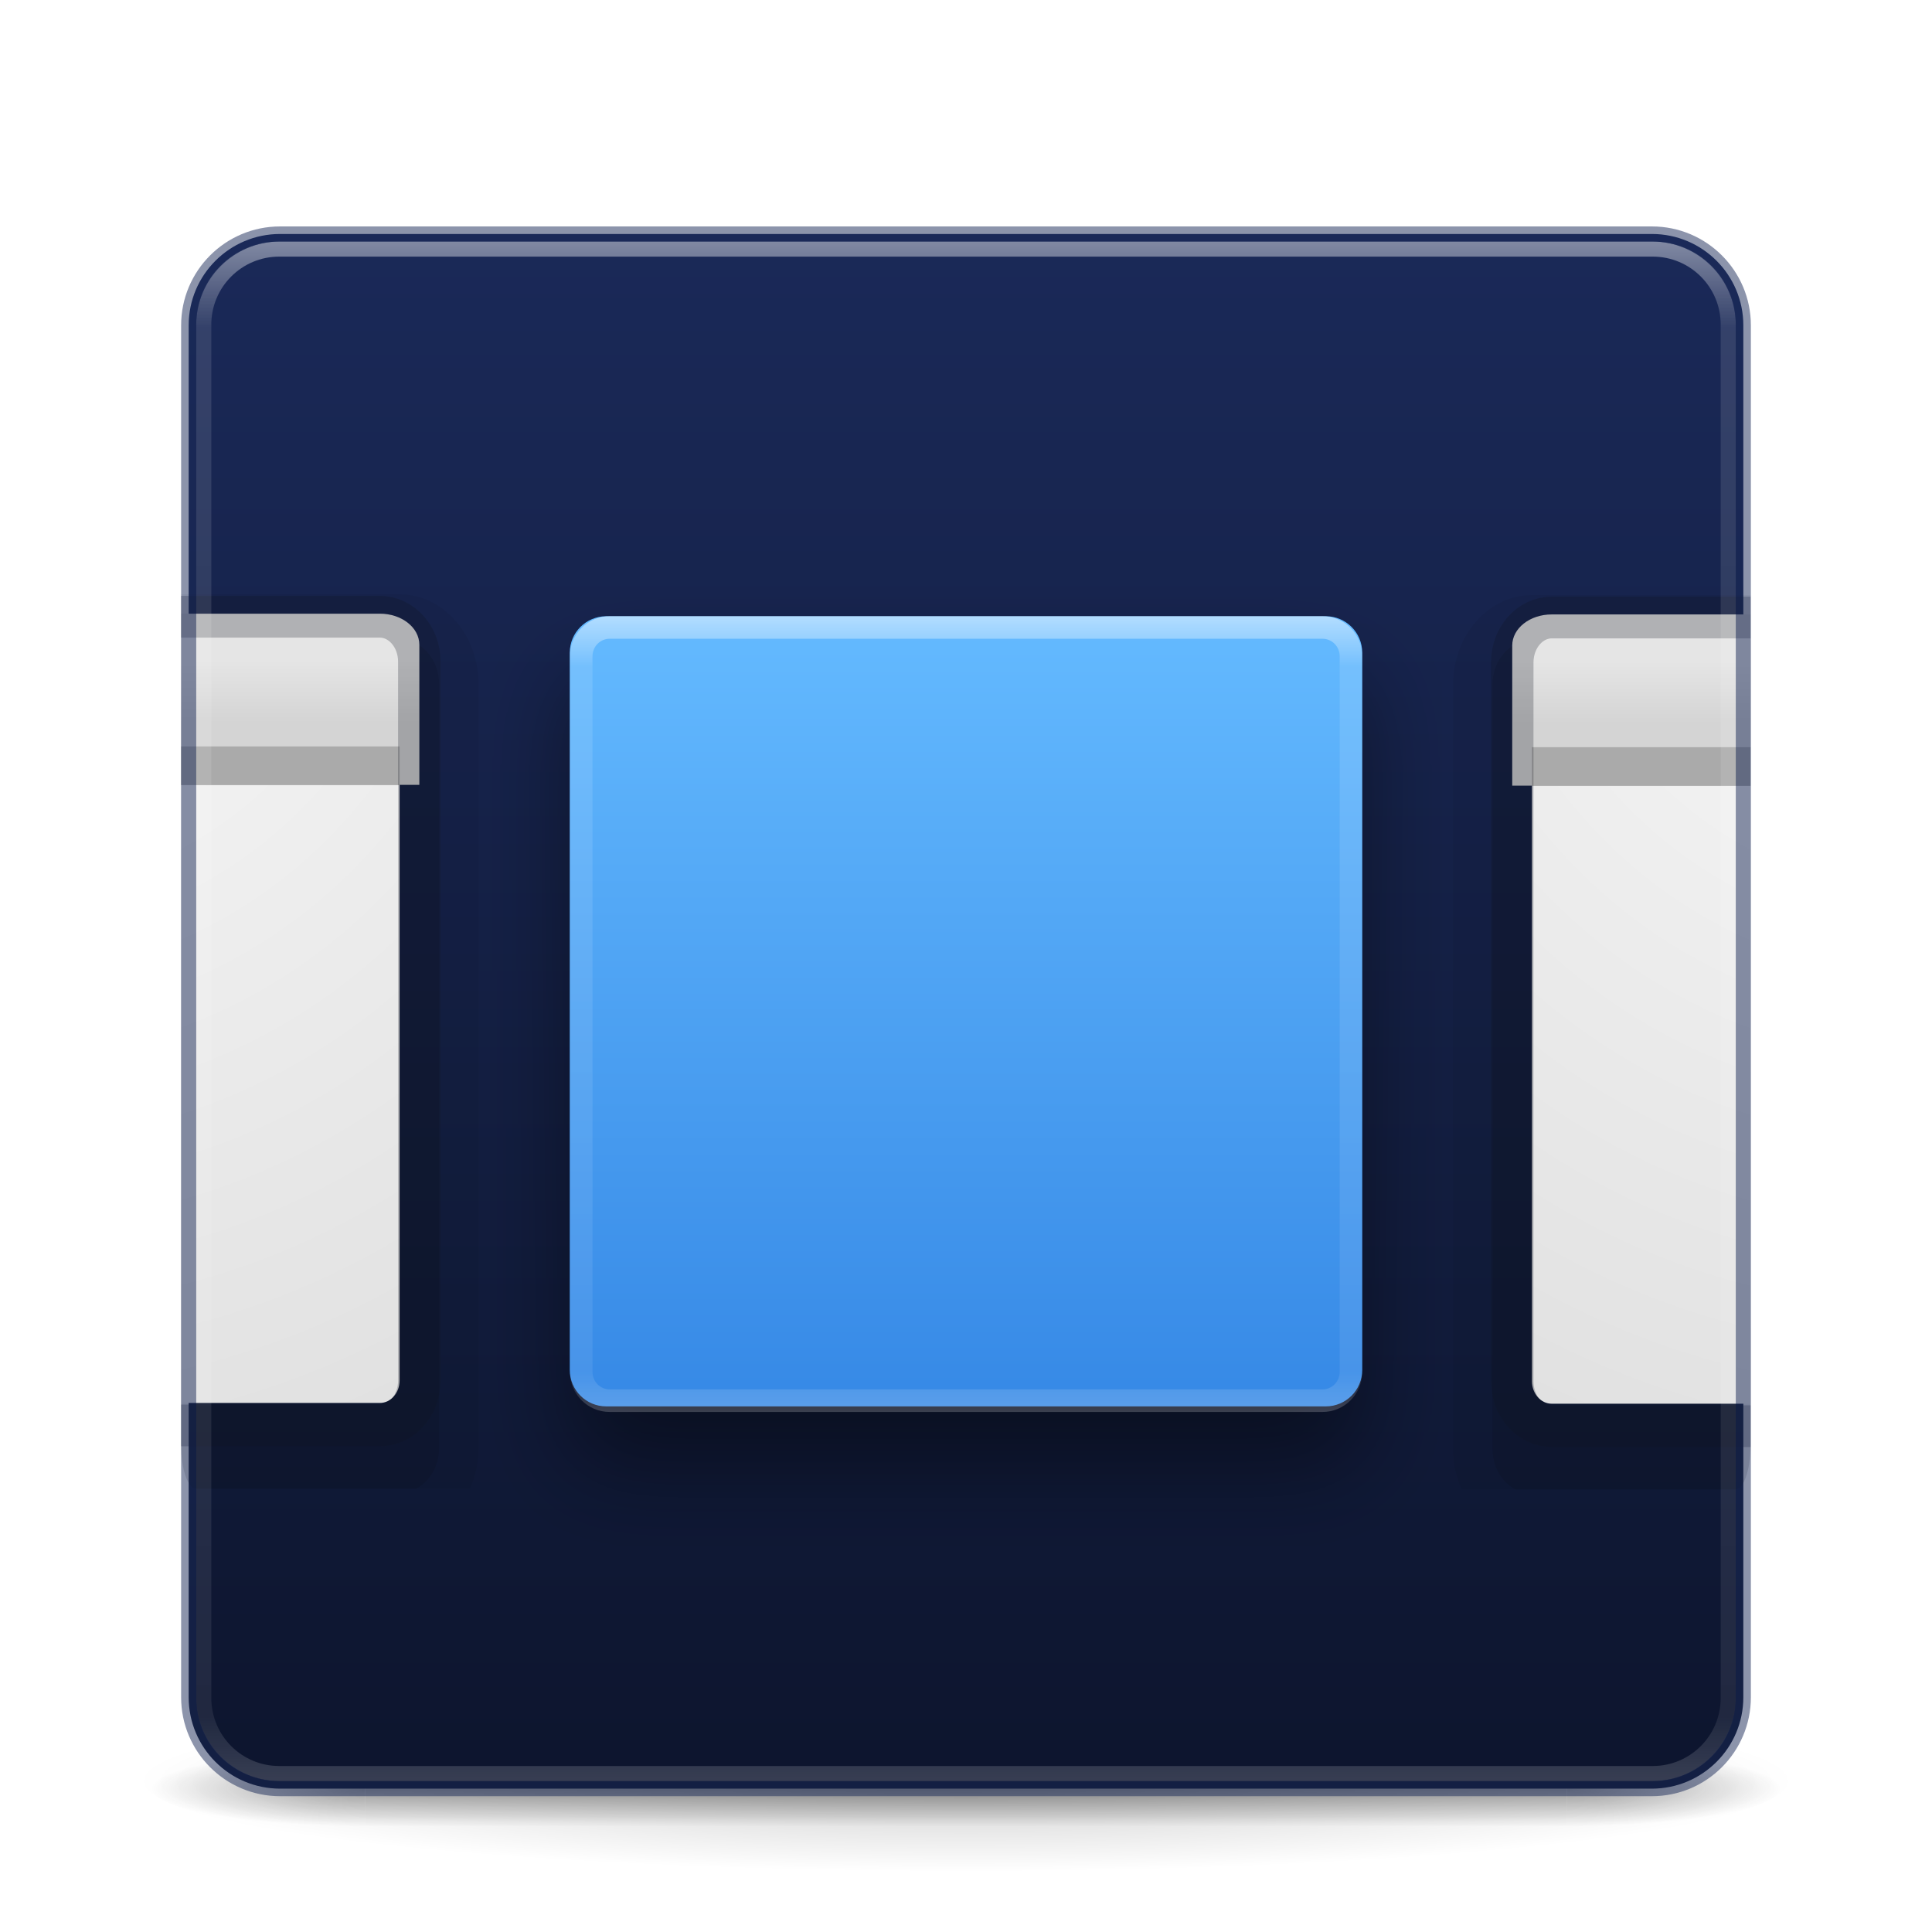
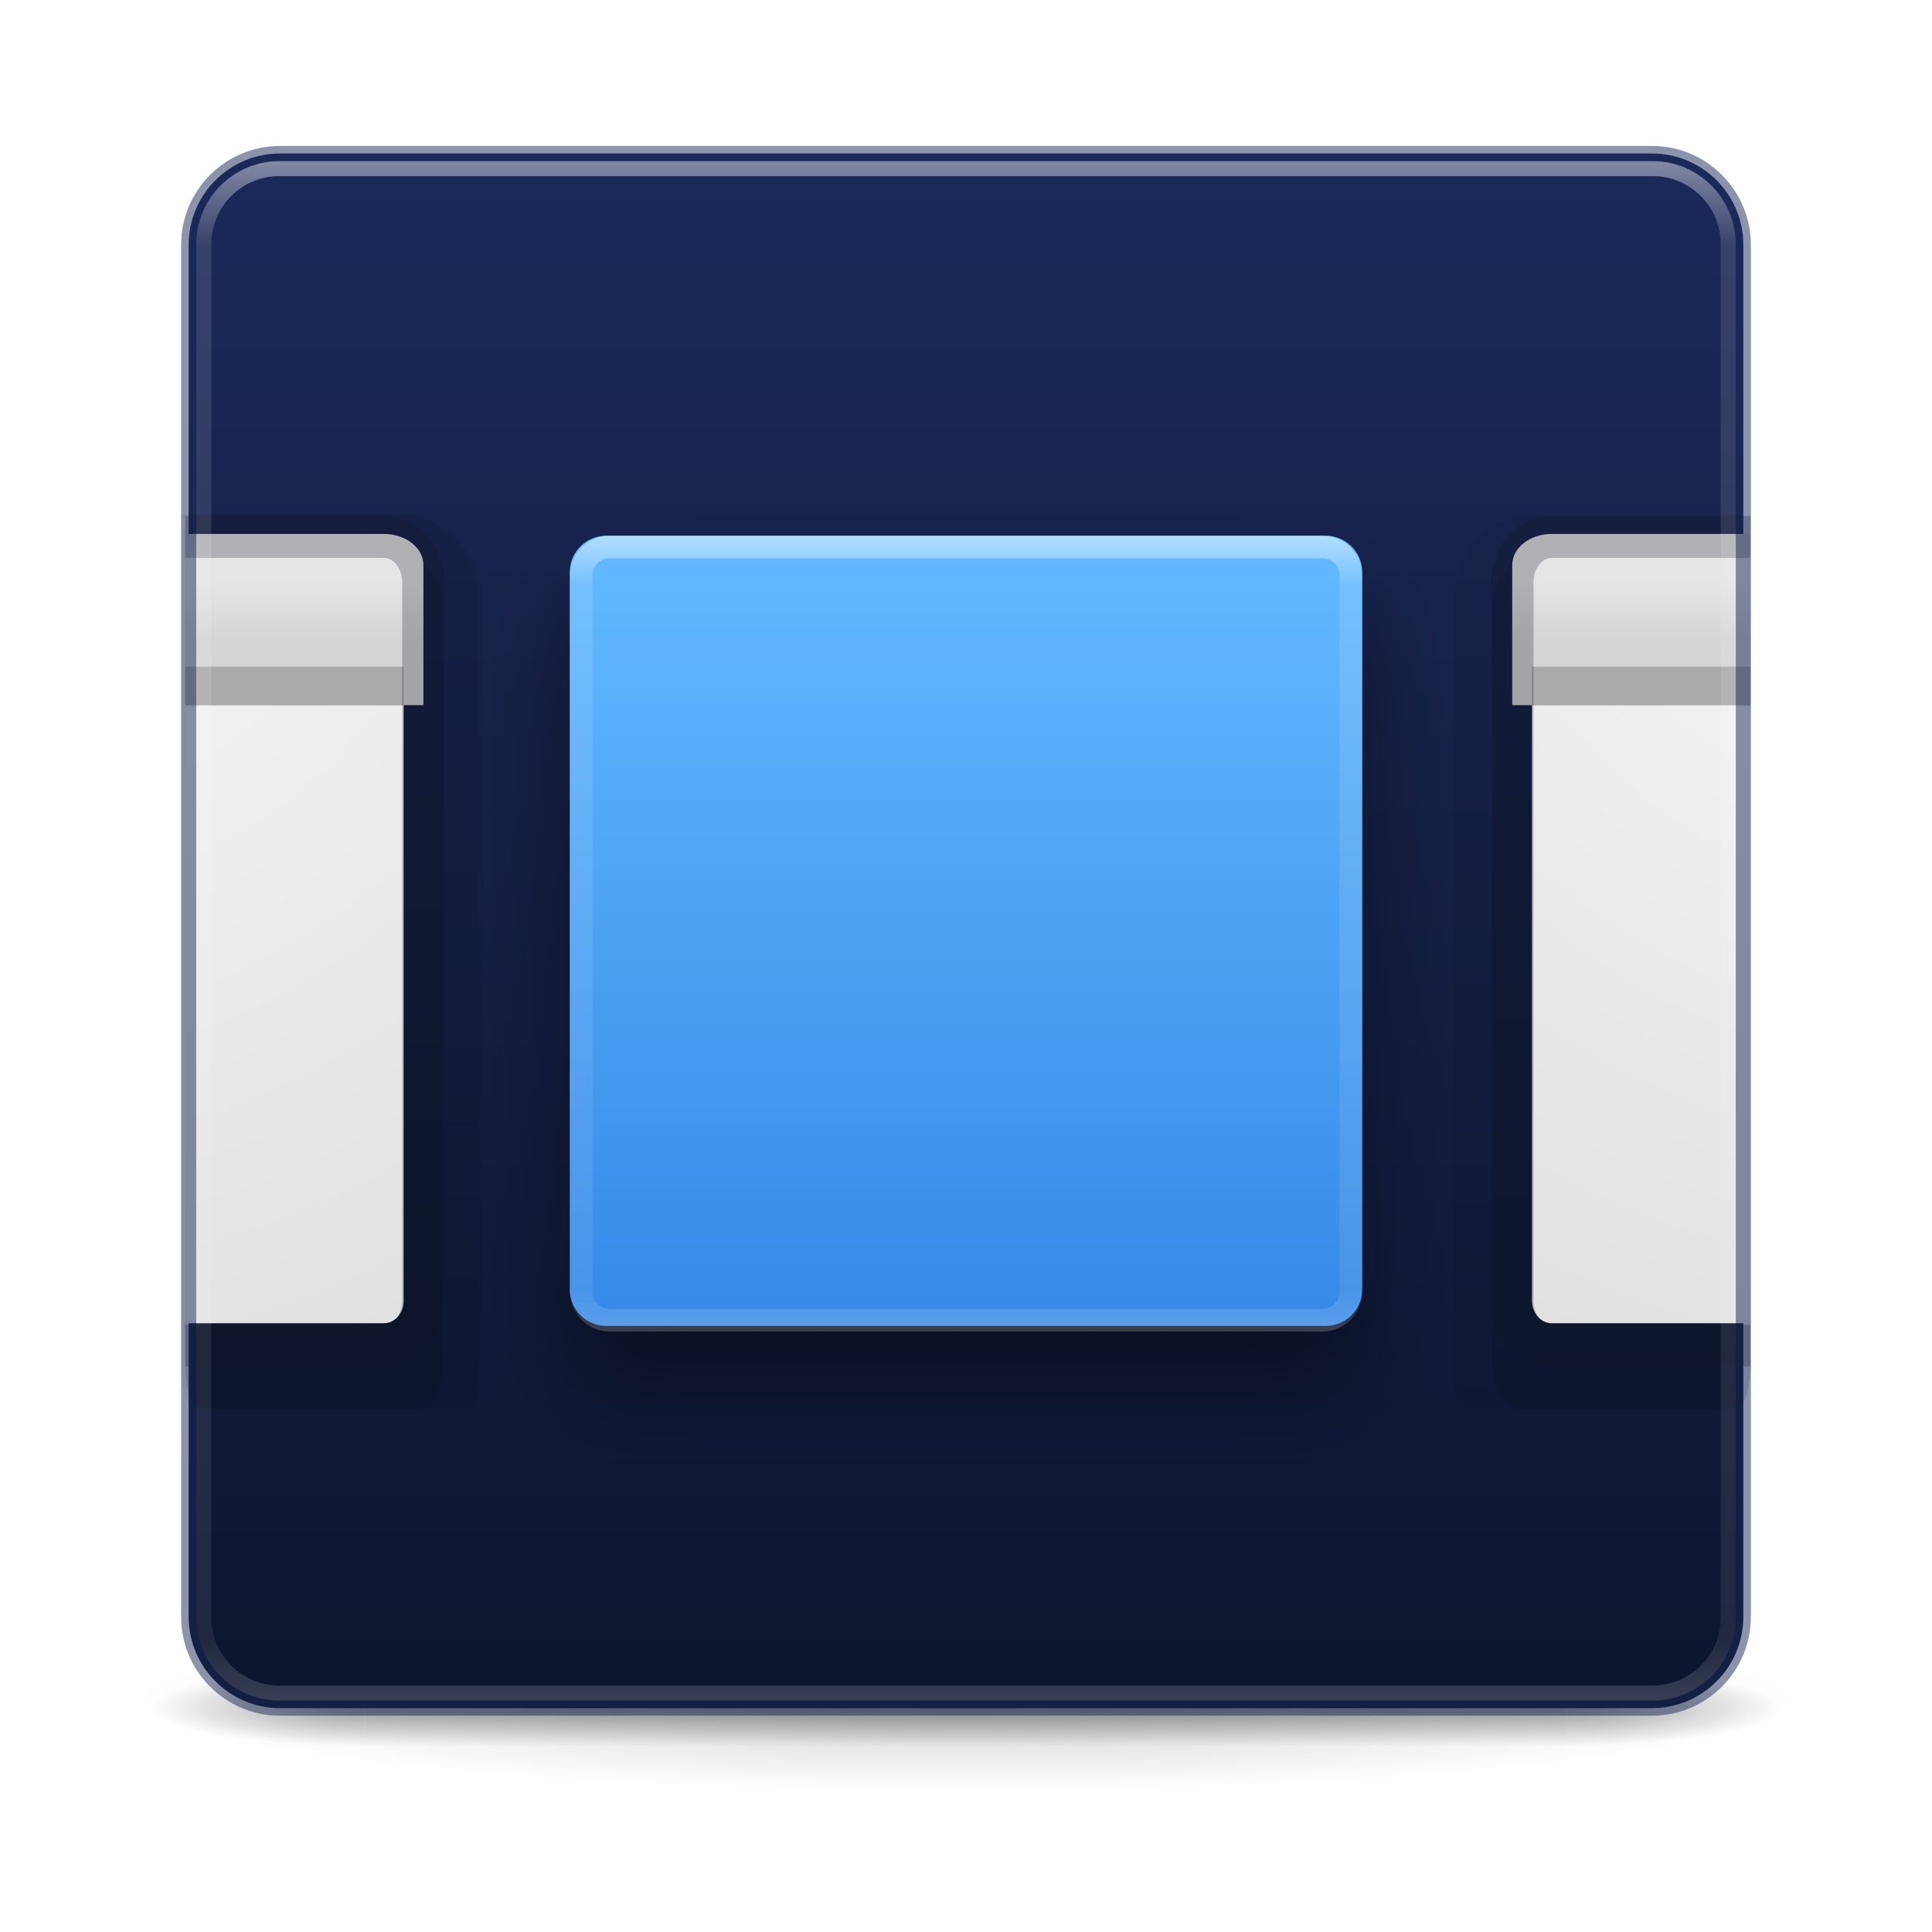
- <svg xmlns="http://www.w3.org/2000/svg" xmlns:xlink="http://www.w3.org/1999/xlink" version="1.1" width="128" height="128" id="svg3049">
+ <svg xmlns="http://www.w3.org/2000/svg" xmlns:xlink="http://www.w3.org/1999/xlink" version="1.1" width="48" height="48" id="svg3049" viewBox="0 0 128 128">
  <defs id="defs3051">
    <linearGradient id="linearGradient4575">
      <stop style="stop-color:#3689e6;stop-opacity:1" offset="0" id="stop4571" />
      <stop style="stop-color:#64baff;stop-opacity:1" offset="1" id="stop4573" />
    </linearGradient>
    <linearGradient id="linearGradient897">
      <stop id="stop893" style="stop-color:#1a2958;stop-opacity:1" offset="0" />
      <stop id="stop895" style="stop-color:#0d152e;stop-opacity:1" offset="1" />
    </linearGradient>
    <linearGradient id="linearGradient3924">
      <stop id="stop3926" style="stop-color:#ffffff;stop-opacity:1" offset="0" />
      <stop id="stop3928" style="stop-color:#ffffff;stop-opacity:0.235" offset="0.063" />
      <stop id="stop3930" style="stop-color:#ffffff;stop-opacity:0.157" offset="0.951" />
      <stop id="stop3932" style="stop-color:#ffffff;stop-opacity:0.392" offset="1" />
    </linearGradient>
    <linearGradient id="linearGradient3688-166-749-5">
      <stop id="stop2883-0" style="stop-color:#181818;stop-opacity:1" offset="0" />
      <stop id="stop2885-5" style="stop-color:#181818;stop-opacity:0" offset="1" />
    </linearGradient>
    <linearGradient id="linearGradient3688-464-309-8">
      <stop id="stop2889-9" style="stop-color:#181818;stop-opacity:1" offset="0" />
      <stop id="stop2891-4" style="stop-color:#181818;stop-opacity:0" offset="1" />
    </linearGradient>
    <linearGradient id="linearGradient3702-501-757-0">
      <stop id="stop2895-0" style="stop-color:#181818;stop-opacity:0" offset="0" />
      <stop id="stop2897-2" style="stop-color:#181818;stop-opacity:1" offset="0.5" />
      <stop id="stop2899-6" style="stop-color:#181818;stop-opacity:0" offset="1" />
    </linearGradient>
    <linearGradient id="linearGradient3811">
      <stop id="stop3813" style="stop-color:#000000;stop-opacity:1" offset="0" />
      <stop id="stop3815" style="stop-color:#000000;stop-opacity:0" offset="1" />
    </linearGradient>
    <radialGradient xlink:href="#linearGradient3688-166-749-5" id="radialGradient3946" gradientUnits="userSpaceOnUse" gradientTransform="matrix(2.003784,0,0,1.4,27.98813,-17.4)" cx="4.993" cy="43.5" fx="4.993" fy="43.5" r="2.5" />
    <radialGradient xlink:href="#linearGradient3688-464-309-8" id="radialGradient3948" gradientUnits="userSpaceOnUse" gradientTransform="matrix(2.003784,0,0,1.4,-20.01187,-104.4)" cx="4.993" cy="43.5" fx="4.993" fy="43.5" r="2.5" />
    <linearGradient xlink:href="#linearGradient3702-501-757-0" id="linearGradient3950" gradientUnits="userSpaceOnUse" x1="25.058" y1="47.028" x2="25.058" y2="39.999" />
-     <linearGradient xlink:href="#linearGradient3924" id="linearGradient3965" gradientUnits="userSpaceOnUse" gradientTransform="matrix(2.72973,0,0,2.72973,-1.513518,1.488319)" x1="24" y1="5" x2="24" y2="43" />
-     <radialGradient xlink:href="#linearGradient3811" id="radialGradient3976" gradientUnits="userSpaceOnUse" gradientTransform="matrix(1.556392,0,0,0.1697883,70.27035,102.1321)" cx="-4.029" cy="93.468" fx="-4.029" fy="93.468" r="35.338" />
-     <linearGradient xlink:href="#linearGradient897" id="linearGradient891" x1="66.997" y1="15.857" x2="66.997" y2="117.81" gradientUnits="userSpaceOnUse" />
+     <linearGradient xlink:href="#linearGradient3924" id="linearGradient3965" gradientUnits="userSpaceOnUse" gradientTransform="matrix(2.72973,0,0,2.72973,-1.513518,-3.84442)" x1="24" y1="5" x2="24" y2="43" />
+     <radialGradient xlink:href="#linearGradient3811" id="radialGradient3976" gradientUnits="userSpaceOnUse" gradientTransform="matrix(1.556392,0,0,0.1697883,70.27035,96.79936)" cx="-4.029" cy="93.468" fx="-4.029" fy="93.468" r="35.338" />
+     <linearGradient xlink:href="#linearGradient897" id="linearGradient891" x1="66.997" y1="15.857" x2="66.997" y2="117.81" gradientUnits="userSpaceOnUse" gradientTransform="translate(0,-5.33274)" />
    <linearGradient id="linearGradient5803">
      <stop id="stop5805" style="stop-color:#fff5ef;stop-opacity:1" offset="0" />
      <stop id="stop5807" style="stop-color:#fef8dd;stop-opacity:1" offset="1" />
    </linearGradient>
    <linearGradient x1="167.983" y1="8.508" x2="167.983" y2="54.78" id="linearGradient5228-5" xlink:href="#linearGradient5803" gradientUnits="userSpaceOnUse" gradientTransform="matrix(1.832495,0,0,1.843915,-232.1758,8.558593)" />
-     <linearGradient xlink:href="#linearGradient4575" id="linearGradient4577" x1="64.288" y1="98.311" x2="64.288" y2="33.401" gradientUnits="userSpaceOnUse" gradientTransform="matrix(0.8053098,0,0,0.8053098,12.46016,13.85137)" />
+     <linearGradient xlink:href="#linearGradient4575" id="linearGradient4577" x1="64.288" y1="98.311" x2="64.288" y2="33.401" gradientUnits="userSpaceOnUse" gradientTransform="matrix(0.8053098,0,0,0.8053098,12.46016,8.51863)" />
    <clipPath clipPathUnits="userSpaceOnUse" id="clipPath4682">
      <rect style="opacity:1;fill:#42a3f0;fill-opacity:0;stroke:none;stroke-width:0;stroke-linejoin:round;stroke-miterlimit:23.4;stroke-dasharray:none;stroke-opacity:1" id="rect4684" width="74.786" height="99.522" x="12.081" y="5.85" />
    </clipPath>
    <clipPath clipPathUnits="userSpaceOnUse" id="clipPath4716">
      <rect style="opacity:1;fill:#42a3f0;fill-opacity:0;stroke:none;stroke-width:0;stroke-linejoin:round;stroke-miterlimit:23.4;stroke-dasharray:none;stroke-opacity:1" id="rect4718" width="128.669" height="116.205" x="12.272" y="4.892" />
    </clipPath>
    <clipPath clipPathUnits="userSpaceOnUse" id="clipPath4750">
      <rect style="opacity:1;fill:#42a3f0;fill-opacity:0;stroke:none;stroke-width:0;stroke-linejoin:round;stroke-miterlimit:23.4;stroke-dasharray:none;stroke-opacity:1" id="rect4752" width="115.39" height="98.983" x="0" y="14.237" rx="2.416" ry="2.416" />
    </clipPath>
    <clipPath clipPathUnits="userSpaceOnUse" id="clipPath4716-6">
      <rect style="opacity:1;fill:#42a3f0;fill-opacity:0;stroke:none;stroke-width:0;stroke-linejoin:round;stroke-miterlimit:23.4;stroke-dasharray:none;stroke-opacity:1" id="rect4718-0" width="128.669" height="116.205" x="12.272" y="4.892" />
    </clipPath>
-     <linearGradient xlink:href="#linearGradient3924" id="linearGradient3965-3" gradientUnits="userSpaceOnUse" gradientTransform="matrix(1.378384,0,0,1.38452,30.92482,33.95649)" x1="24" y1="5" x2="24" y2="43" />
+     <linearGradient xlink:href="#linearGradient3924" id="linearGradient3965-3" gradientUnits="userSpaceOnUse" gradientTransform="matrix(1.378384,0,0,1.38452,30.92482,28.62375)" x1="24" y1="5" x2="24" y2="43" />
    <linearGradient xlink:href="#linearGradient3924" id="linearGradient3965-3-6" gradientUnits="userSpaceOnUse" gradientTransform="matrix(1.400192,0,0,1.393186,89.79345,33.38166)" x1="24" y1="5" x2="24" y2="43" />
    <linearGradient xlink:href="#linearGradient3924" id="linearGradient3965-3-6-0" gradientUnits="userSpaceOnUse" gradientTransform="matrix(1.400192,0,0,1.393186,-28.96264,33.38166)" x1="24" y1="5" x2="24" y2="43" />
-     <filter style="color-interpolation-filters:sRGB;" id="filter1380">
+     <filter style="color-interpolation-filters:sRGB" id="filter1380">
      <feGaussianBlur stdDeviation="3 3" result="blur" id="feGaussianBlur1378" />
    </filter>
    <linearGradient y2="41.229" x2="24" y1="8.767" x1="24" gradientTransform="matrix(1.20186,0,0,1.20186,-27.99929,34.11845)" gradientUnits="userSpaceOnUse" id="linearGradient1074-3" xlink:href="#linearGradient4095" />
    <linearGradient id="linearGradient4095">
      <stop offset="0" style="stop-color:#ffffff;stop-opacity:1" id="stop4097" />
      <stop offset="0" style="stop-color:#ffffff;stop-opacity:0.235" id="stop4100" />
      <stop offset="1" style="stop-color:#ffffff;stop-opacity:0.157" id="stop4102" />
      <stop offset="1" style="stop-color:#ffffff;stop-opacity:0.392" id="stop4104" />
    </linearGradient>
    <linearGradient y2="17" x2="18" y1="15" x1="18" gradientTransform="matrix(2.615812,0,0,2.100677,-41.01112,12.37278)" gradientUnits="userSpaceOnUse" id="linearGradient1072-5" xlink:href="#linearGradient4197" />
    <linearGradient gradientTransform="matrix(0.40394,0,0,0.42567,4.5497,-4.793)" gradientUnits="userSpaceOnUse" id="linearGradient4197" y2="57.61" x2="83.24" y1="42.457" x1="83.24">
      <stop offset="0" style="stop-color:#e5e5e5;stop-opacity:1" id="stop4199" />
      <stop offset="1" style="stop-color:#d4d4d4;stop-opacity:1" id="stop4201" />
    </linearGradient>
    <radialGradient xlink:href="#linearGradient4632-92-3-0-8-1-6" id="radialGradient3091-8-9" gradientUnits="userSpaceOnUse" gradientTransform="matrix(0,3.486801,-3.15057,-6.4240187e-8,19.61635,3.529915)" cx="7.686" cy="5.959" fx="7.686" fy="5.959" r="20" />
    <linearGradient id="linearGradient4632-92-3-0-8-1-6">
      <stop id="stop4634-68-8-0-2-9-1" style="stop-color:#fafafa;stop-opacity:1" offset="0" />
      <stop id="stop4636-8-21-7-1-4-9" style="stop-color:#e1e1e1;stop-opacity:1" offset="1" />
    </linearGradient>
    <clipPath clipPathUnits="userSpaceOnUse" id="clipPath1633">
      <rect style="opacity:0.409;fill:#010000;fill-opacity:1;stroke-width:0.712;stroke-miterlimit:4;stroke-dasharray:none" id="rect1635" width="49.56" height="74.62" x="12.521" y="25.168" rx="1" ry="2.971" />
    </clipPath>
    <clipPath clipPathUnits="userSpaceOnUse" id="clipPath1633-2">
      <rect style="opacity:0.409;fill:#010000;fill-opacity:1;stroke-width:0.712;stroke-miterlimit:4;stroke-dasharray:none" id="rect1635-3" width="49.56" height="74.62" x="12.521" y="25.168" rx="1" ry="2.971" />
    </clipPath>
    <radialGradient xlink:href="#linearGradient4632-92-3-0-8-1-6" id="radialGradient3091-8-9-7" gradientUnits="userSpaceOnUse" gradientTransform="matrix(0,3.486801,-3.15057,-6.4240187e-8,19.61635,3.529915)" cx="7.686" cy="5.959" fx="7.686" fy="5.959" r="20" />
    <clipPath clipPathUnits="userSpaceOnUse" id="clipPath1633-7">
      <rect style="opacity:0.409;fill:#010000;fill-opacity:1;stroke-width:0.712;stroke-miterlimit:4;stroke-dasharray:none" id="rect1635-8" width="49.56" height="74.62" x="12.521" y="25.168" rx="1" ry="2.971" />
    </clipPath>
    <radialGradient xlink:href="#linearGradient4632-92-3-0-8-1-6" id="radialGradient3091-8-9-4" gradientUnits="userSpaceOnUse" gradientTransform="matrix(0,3.486801,-3.15057,-6.4240187e-8,19.61635,3.529915)" cx="7.686" cy="5.959" fx="7.686" fy="5.959" r="20" />
    <linearGradient xlink:href="#linearGradient4197" id="linearGradient1847" gradientUnits="userSpaceOnUse" gradientTransform="matrix(2.615812,0,0,2.100677,-41.01112,12.37278)" x1="18" y1="15" x2="18" y2="17" />
    <linearGradient xlink:href="#linearGradient4095" id="linearGradient1849" gradientUnits="userSpaceOnUse" gradientTransform="matrix(1.20186,0,0,1.20186,-27.99929,34.11845)" x1="24" y1="8.767" x2="24" y2="41.229" />
    <linearGradient y2="42.069" x2="40.29" y1="5.824" x1="40.29" gradientTransform="matrix(1.540541,0,0,1.324324,31.52702,36.71622)" gradientUnits="userSpaceOnUse" id="linearGradient3133" xlink:href="#linearGradient3462" />
    <linearGradient id="linearGradient3462">
      <stop offset="0" style="stop-color:#ffffff;stop-opacity:1" id="stop3464" />
      <stop offset="0.021" style="stop-color:#ffffff;stop-opacity:0.235" id="stop3466" />
      <stop offset="0.979" style="stop-color:#ffffff;stop-opacity:0.157" id="stop3468" />
      <stop offset="1" style="stop-color:#ffffff;stop-opacity:0.392" id="stop3470" />
    </linearGradient>
+     <clipPath clipPathUnits="userSpaceOnUse" id="clipPath1633-7-3">
+       <rect style="opacity:0.409;fill:#010000;fill-opacity:1;stroke-width:0.712;stroke-miterlimit:4;stroke-dasharray:none" id="rect1635-8-6" width="49.56" height="74.62" x="12.521" y="25.168" rx="1" ry="2.971" />
+     </clipPath>
+     <radialGradient xlink:href="#linearGradient4632-92-3-0-8-1-6" id="radialGradient3091-8-9-4-7" gradientUnits="userSpaceOnUse" gradientTransform="matrix(0,3.486801,-3.15057,-6.4240187e-8,19.61635,3.529915)" cx="7.686" cy="5.959" fx="7.686" fy="5.959" r="20" />
  </defs>
-   <path style="opacity:0.2;color:#000000;fill:url(#radialGradient3976);fill-opacity:1;fill-rule:nonzero;stroke:none;stroke-width:1;marker:none;visibility:visible;display:inline;overflow:visible;enable-background:accumulate" id="path3041" d="m 119,118.002 a 55,6 0 0 1 -110,0 55,6 0 1 1 110,0 z" />
-   <g style="display:inline" id="g2036" transform="matrix(2.699999,0,0,0.5555561,-0.8000075,94.89069)">
+   <path style="color:#000000;display:inline;overflow:visible;visibility:visible;opacity:0.2;fill:url(#radialGradient3976);fill-opacity:1;fill-rule:nonzero;stroke:none;stroke-width:1;marker:none;enable-background:accumulate" id="path3041" d="m 119,112.669 a 55,6 0 0 1 -110,0 55,6 0 1 1 110,0 z" />
+   <g style="display:inline" id="g2036" transform="matrix(2.699999,0,0,0.5555561,-0.8000075,89.55795)">
    <g style="opacity:0.4" id="g3712" transform="matrix(1.052632,0,0,1.285713,-1.263158,-13.42854)">
      <rect style="fill:url(#radialGradient3946);fill-opacity:1;stroke:none" id="rect2801" y="40" x="38" height="7" width="5" />
-       <rect style="fill:url(#radialGradient3948);fill-opacity:1;stroke:none" id="rect3696" transform="scale(-1,-1)" y="-47" x="-10" height="7" width="5" />
+       <rect style="fill:url(#radialGradient3948);fill-opacity:1;stroke:none" id="rect3696" transform="scale(-1)" y="-47" x="-10" height="7" width="5" />
      <rect style="fill:url(#linearGradient3950);fill-opacity:1;stroke:none" id="rect3700" y="40" x="10" height="7" width="28" />
    </g>
  </g>
-   <rect style="color:#000000;fill:url(#linearGradient891);fill-opacity:1;fill-rule:nonzero;stroke:none;stroke-width:1;marker:none;visibility:visible;display:inline;overflow:visible;enable-background:accumulate" id="rect5505-21-3" y="15.502" x="12.5" ry="6.055" rx="6.055" height="103" width="103" />
-   <g id="g1575" clip-path="url(#clipPath1633)" transform="matrix(1,0,0,0.9816769,-0.5254237,0.672395)">
+   <rect style="color:#000000;display:inline;overflow:visible;visibility:visible;fill:url(#linearGradient891);fill-opacity:1;fill-rule:nonzero;stroke:none;stroke-width:1;marker:none;enable-background:accumulate" id="rect5505-21-3" y="10.169" x="12.5" ry="6.055" rx="6.055" height="103" width="103" />
+   <g id="g1575" clip-path="url(#clipPath1633)" transform="matrix(1,0,0,0.9816769,-0.5254237,-4.66034)">
    <rect style="color:#000000;clip-rule:nonzero;display:inline;overflow:visible;visibility:visible;opacity:0.05;isolation:auto;mix-blend-mode:normal;color-interpolation:sRGB;color-interpolation-filters:linearRGB;solid-color:#000000;solid-opacity:1;vector-effect:none;fill:#000000;fill-opacity:1;fill-rule:nonzero;stroke:none;stroke-width:2.816;stroke-linecap:butt;stroke-linejoin:miter;stroke-miterlimit:4;stroke-dasharray:none;stroke-dashoffset:0;stroke-opacity:1;marker:none;color-rendering:auto;image-rendering:auto;shape-rendering:auto;text-rendering:auto;enable-background:accumulate" id="rect5505-21-8-9-6-0-7" y="39.424" x="-30.547" ry="6.064" rx="5.232" height="63.672" width="62.779" />
-     <rect style="color:#000000;clip-rule:nonzero;display:inline;overflow:visible;visibility:visible;opacity:0.1;isolation:auto;mix-blend-mode:normal;color-interpolation:sRGB;color-interpolation-filters:linearRGB;solid-color:#000000;solid-opacity:1;vector-effect:none;fill:#000000;fill-opacity:1;fill-rule:nonzero;stroke:none;stroke-width:2.816;stroke-linecap:butt;stroke-linejoin:miter;stroke-miterlimit:4;stroke-dasharray:none;stroke-dashoffset:0;stroke-opacity:1;marker:none;color-rendering:auto;image-rendering:auto;shape-rendering:auto;text-rendering:auto;enable-background:accumulate" id="rect5505-21-8-9-6-09" y="42.456" x="-27.932" ry="3.032" rx="2.616" height="57.608" width="57.548" />
-     <rect style="color:#000000;clip-rule:nonzero;display:inline;overflow:visible;visibility:visible;opacity:1;isolation:auto;mix-blend-mode:normal;color-interpolation:sRGB;color-interpolation-filters:linearRGB;solid-color:#000000;solid-opacity:1;fill:url(#radialGradient3091-8-9);fill-opacity:1;fill-rule:nonzero;stroke:none;stroke-width:2.816;stroke-linecap:round;stroke-linejoin:round;stroke-miterlimit:4;stroke-dasharray:none;stroke-dashoffset:0;stroke-opacity:0.239;marker:none;color-rendering:auto;image-rendering:auto;shape-rendering:auto;text-rendering:auto;enable-background:accumulate" id="rect5505-21-8-9-3" y="42.456" x="-25.316" ry="1.516" rx="1.308" height="51.544" width="52.316" />
-     <path style="color:#000000;clip-rule:nonzero;display:inline;overflow:visible;visibility:visible;opacity:1;isolation:auto;mix-blend-mode:normal;color-interpolation:sRGB;color-interpolation-filters:linearRGB;solid-color:#000000;solid-opacity:1;fill:url(#linearGradient1072-5);fill-opacity:1;fill-rule:nonzero;stroke:none;stroke-width:2.344;stroke-linecap:round;stroke-linejoin:round;stroke-miterlimit:4;stroke-dasharray:none;stroke-dashoffset:0;stroke-opacity:0.291;marker:none;color-rendering:auto;image-rendering:auto;shape-rendering:auto;text-rendering:auto;enable-background:accumulate" d="m -24.008,40.732 c -1.449,0 -2.616,0.937 -2.616,2.101 v 9.453 h 54.932 v -9.453 c 0,-1.164 -1.167,-2.101 -2.616,-2.101 z" id="rect4174-4-6" />
-     <rect style="color:#000000;display:inline;overflow:visible;visibility:visible;opacity:0.25;fill:none;stroke:#0e141f;stroke-width:2.816;stroke-linecap:round;stroke-linejoin:round;stroke-miterlimit:4;stroke-dasharray:none;stroke-dashoffset:0;stroke-opacity:1;marker:none;enable-background:accumulate" id="rect5505-21-8-1-6-7-0" y="40.94" x="-26.624" ry="3.032" rx="2.616" height="54.576" width="54.932" />
-     <path id="path4179-4-2" d="M -25.316,51 H 27" style="opacity:0.2;fill:none;fill-rule:evenodd;stroke:#000000;stroke-width:2.616px;stroke-linecap:butt;stroke-linejoin:miter;stroke-opacity:1" />
  </g>
-   <rect style="fill:#000000;fill-opacity:1;stroke:none;stroke-width:0;stroke-linejoin:round;stroke-miterlimit:23.4;stroke-dasharray:none;stroke-opacity:1;filter:url(#filter1380);opacity:0.409" id="rect4569-0" width="52.504" height="52.35" x="37.748" y="44.827" rx="2.416" ry="2.416" />
-   <g id="g1575-2" clip-path="url(#clipPath1633-7)" transform="matrix(-1,0,0,0.9816769,128.4976,0.7223714)">
+   <g id="g1575-2-2" clip-path="url(#clipPath1633-7-3)" transform="matrix(1,0,0,0.9816769,-0.255056,-4.61037)">
+     <rect style="color:#000000;clip-rule:nonzero;display:inline;overflow:visible;visibility:visible;opacity:0.05;isolation:auto;mix-blend-mode:normal;color-interpolation:sRGB;color-interpolation-filters:linearRGB;solid-color:#000000;solid-opacity:1;vector-effect:none;fill:#000000;fill-opacity:1;fill-rule:nonzero;stroke:none;stroke-width:2.816;stroke-linecap:butt;stroke-linejoin:miter;stroke-miterlimit:4;stroke-dasharray:none;stroke-dashoffset:0;stroke-opacity:1;marker:none;color-rendering:auto;image-rendering:auto;shape-rendering:auto;text-rendering:auto;enable-background:accumulate" id="rect5505-21-8-9-6-0-7-0-9" y="39.424" x="-30.547" ry="6.064" rx="5.232" height="63.672" width="62.779" />
+     <rect style="color:#000000;clip-rule:nonzero;display:inline;overflow:visible;visibility:visible;opacity:0.1;isolation:auto;mix-blend-mode:normal;color-interpolation:sRGB;color-interpolation-filters:linearRGB;solid-color:#000000;solid-opacity:1;vector-effect:none;fill:#000000;fill-opacity:1;fill-rule:nonzero;stroke:none;stroke-width:2.816;stroke-linecap:butt;stroke-linejoin:miter;stroke-miterlimit:4;stroke-dasharray:none;stroke-dashoffset:0;stroke-opacity:1;marker:none;color-rendering:auto;image-rendering:auto;shape-rendering:auto;text-rendering:auto;enable-background:accumulate" id="rect5505-21-8-9-6-09-6-1" y="42.456" x="-27.932" ry="3.032" rx="2.616" height="57.608" width="57.548" />
+     <rect style="color:#000000;clip-rule:nonzero;display:inline;overflow:visible;visibility:visible;opacity:1;isolation:auto;mix-blend-mode:normal;color-interpolation:sRGB;color-interpolation-filters:linearRGB;solid-color:#000000;solid-opacity:1;fill:url(#radialGradient3091-8-9-4-7);fill-opacity:1;fill-rule:nonzero;stroke:none;stroke-width:2.816;stroke-linecap:round;stroke-linejoin:round;stroke-miterlimit:4;stroke-dasharray:none;stroke-dashoffset:0;stroke-opacity:0.239;marker:none;color-rendering:auto;image-rendering:auto;shape-rendering:auto;text-rendering:auto;enable-background:accumulate" id="rect5505-21-8-9-3-1-2" y="42.456" x="-25.316" ry="1.516" rx="1.308" height="51.544" width="52.316" />
+     <path style="color:#000000;clip-rule:nonzero;display:inline;overflow:visible;visibility:visible;opacity:1;isolation:auto;mix-blend-mode:normal;color-interpolation:sRGB;color-interpolation-filters:linearRGB;solid-color:#000000;solid-opacity:1;fill:url(#linearGradient1072-5);fill-opacity:1;fill-rule:nonzero;stroke:none;stroke-width:2.344;stroke-linecap:round;stroke-linejoin:round;stroke-miterlimit:4;stroke-dasharray:none;stroke-dashoffset:0;stroke-opacity:0.291;marker:none;color-rendering:auto;image-rendering:auto;shape-rendering:auto;text-rendering:auto;enable-background:accumulate" d="m -24.008,40.732 c -1.449,0 -2.616,0.937 -2.616,2.101 v 9.453 h 54.932 v -9.453 c 0,-1.164 -1.167,-2.101 -2.616,-2.101 z" id="rect4174-4-6-5-7" />
+     <rect style="color:#000000;display:inline;overflow:visible;visibility:visible;opacity:0.25;fill:none;stroke:#0e141f;stroke-width:2.816;stroke-linecap:round;stroke-linejoin:round;stroke-miterlimit:4;stroke-dasharray:none;stroke-dashoffset:0;stroke-opacity:1;marker:none;enable-background:accumulate" id="rect5505-21-8-1-6-7-0-5-0" y="40.94" x="-26.624" ry="3.032" rx="2.616" height="54.576" width="54.932" />
+     <path id="path4179-4-2-7-9" d="M -25.316,51 H 27" style="opacity:0.2;fill:none;fill-rule:evenodd;stroke:#000000;stroke-width:2.616px;stroke-linecap:butt;stroke-linejoin:miter;stroke-opacity:1" />
+   </g>
+   <rect style="opacity:0.409;fill:#000000;fill-opacity:1;stroke:none;stroke-width:0;stroke-linejoin:round;stroke-miterlimit:23.4;stroke-dasharray:none;stroke-opacity:1;filter:url(#filter1380)" id="rect4569-0" width="52.504" height="52.35" x="37.748" y="39.494" rx="2.416" ry="2.416" />
+   <g id="g1575-2" clip-path="url(#clipPath1633-7)" transform="matrix(-1,0,0,0.9816769,128.4976,-4.61037)">
    <rect style="color:#000000;clip-rule:nonzero;display:inline;overflow:visible;visibility:visible;opacity:0.05;isolation:auto;mix-blend-mode:normal;color-interpolation:sRGB;color-interpolation-filters:linearRGB;solid-color:#000000;solid-opacity:1;vector-effect:none;fill:#000000;fill-opacity:1;fill-rule:nonzero;stroke:none;stroke-width:2.816;stroke-linecap:butt;stroke-linejoin:miter;stroke-miterlimit:4;stroke-dasharray:none;stroke-dashoffset:0;stroke-opacity:1;marker:none;color-rendering:auto;image-rendering:auto;shape-rendering:auto;text-rendering:auto;enable-background:accumulate" id="rect5505-21-8-9-6-0-7-0" y="39.424" x="-30.547" ry="6.064" rx="5.232" height="63.672" width="62.779" />
    <rect style="color:#000000;clip-rule:nonzero;display:inline;overflow:visible;visibility:visible;opacity:0.1;isolation:auto;mix-blend-mode:normal;color-interpolation:sRGB;color-interpolation-filters:linearRGB;solid-color:#000000;solid-opacity:1;vector-effect:none;fill:#000000;fill-opacity:1;fill-rule:nonzero;stroke:none;stroke-width:2.816;stroke-linecap:butt;stroke-linejoin:miter;stroke-miterlimit:4;stroke-dasharray:none;stroke-dashoffset:0;stroke-opacity:1;marker:none;color-rendering:auto;image-rendering:auto;shape-rendering:auto;text-rendering:auto;enable-background:accumulate" id="rect5505-21-8-9-6-09-6" y="42.456" x="-27.932" ry="3.032" rx="2.616" height="57.608" width="57.548" />
    <rect style="color:#000000;clip-rule:nonzero;display:inline;overflow:visible;visibility:visible;opacity:1;isolation:auto;mix-blend-mode:normal;color-interpolation:sRGB;color-interpolation-filters:linearRGB;solid-color:#000000;solid-opacity:1;fill:url(#radialGradient3091-8-9-4);fill-opacity:1;fill-rule:nonzero;stroke:none;stroke-width:2.816;stroke-linecap:round;stroke-linejoin:round;stroke-miterlimit:4;stroke-dasharray:none;stroke-dashoffset:0;stroke-opacity:0.239;marker:none;color-rendering:auto;image-rendering:auto;shape-rendering:auto;text-rendering:auto;enable-background:accumulate" id="rect5505-21-8-9-3-1" y="42.456" x="-25.316" ry="1.516" rx="1.308" height="51.544" width="52.316" />
    <path style="color:#000000;clip-rule:nonzero;display:inline;overflow:visible;visibility:visible;opacity:1;isolation:auto;mix-blend-mode:normal;color-interpolation:sRGB;color-interpolation-filters:linearRGB;solid-color:#000000;solid-opacity:1;fill:url(#linearGradient1847);fill-opacity:1;fill-rule:nonzero;stroke:none;stroke-width:2.344;stroke-linecap:round;stroke-linejoin:round;stroke-miterlimit:4;stroke-dasharray:none;stroke-dashoffset:0;stroke-opacity:0.291;marker:none;color-rendering:auto;image-rendering:auto;shape-rendering:auto;text-rendering:auto;enable-background:accumulate" d="m -24.008,40.732 c -1.449,0 -2.616,0.937 -2.616,2.101 v 9.453 h 54.932 v -9.453 c 0,-1.164 -1.167,-2.101 -2.616,-2.101 z" id="rect4174-4-6-5" />
    <rect style="color:#000000;display:inline;overflow:visible;visibility:visible;opacity:0.25;fill:none;stroke:#0e141f;stroke-width:2.816;stroke-linecap:round;stroke-linejoin:round;stroke-miterlimit:4;stroke-dasharray:none;stroke-dashoffset:0;stroke-opacity:1;marker:none;enable-background:accumulate" id="rect5505-21-8-1-6-7-0-5" y="40.94" x="-26.624" ry="3.032" rx="2.616" height="54.576" width="54.932" />
    <path id="path4179-4-2-7" d="M -25.316,51 H 27" style="opacity:0.2;fill:none;fill-rule:evenodd;stroke:#000000;stroke-width:2.616px;stroke-linecap:butt;stroke-linejoin:miter;stroke-opacity:1" />
  </g>
-   <rect style="opacity:0.5;fill:none;stroke:url(#linearGradient3965);stroke-width:1;stroke-linecap:round;stroke-linejoin:round;stroke-miterlimit:4;stroke-opacity:1;stroke-dasharray:none;stroke-dashoffset:0" id="rect6741-7" y="16.502" x="13.5" ry="5" rx="5" height="101" width="101" />
-   <rect style="opacity:0.5;color:#000000;fill:none;stroke:#1a2958;stroke-width:1;stroke-linecap:round;stroke-linejoin:round;stroke-miterlimit:4;stroke-opacity:1;stroke-dasharray:none;stroke-dashoffset:0;marker:none;visibility:visible;display:inline;overflow:visible;enable-background:accumulate" id="rect5505-21-3-1" y="15.502" x="12.5" ry="6.055" rx="6.055" height="103" width="103" />
-   <rect style="fill:url(#linearGradient4577);fill-opacity:1;stroke:none;stroke-width:0;stroke-linejoin:round;stroke-miterlimit:23.4;stroke-dasharray:none;stroke-opacity:1" id="rect4569" width="52.504" height="52.35" x="37.748" y="40.827" rx="2.416" ry="2.416" />
-   <rect style="opacity:0.5;fill:none;stroke:url(#linearGradient3965-3);stroke-width:1.496;stroke-linecap:round;stroke-linejoin:round;stroke-miterlimit:4;stroke-dasharray:none;stroke-dashoffset:0;stroke-opacity:1" id="rect6741-7-5" y="41.571" x="38.506" ry="1.904" rx="1.886" height="51.227" width="51" />
+   <rect style="opacity:0.5;fill:none;stroke:url(#linearGradient3965);stroke-width:1;stroke-linecap:round;stroke-linejoin:round;stroke-miterlimit:4;stroke-dasharray:none;stroke-dashoffset:0;stroke-opacity:1" id="rect6741-7" y="11.169" x="13.5" ry="5" rx="5" height="101" width="101" />
+   <rect style="color:#000000;display:inline;overflow:visible;visibility:visible;opacity:0.5;fill:none;stroke:#1a2958;stroke-width:1;stroke-linecap:round;stroke-linejoin:round;stroke-miterlimit:4;stroke-dasharray:none;stroke-dashoffset:0;stroke-opacity:1;marker:none;enable-background:accumulate" id="rect5505-21-3-1" y="10.169" x="12.5" ry="6.055" rx="6.055" height="103" width="103" />
+   <rect style="fill:url(#linearGradient4577);fill-opacity:1;stroke:none;stroke-width:0;stroke-linejoin:round;stroke-miterlimit:23.4;stroke-dasharray:none;stroke-opacity:1" id="rect4569" width="52.504" height="52.35" x="37.748" y="35.494" rx="2.416" ry="2.416" />
+   <rect style="opacity:0.5;fill:none;stroke:url(#linearGradient3965-3);stroke-width:1.496;stroke-linecap:round;stroke-linejoin:round;stroke-miterlimit:4;stroke-dasharray:none;stroke-dashoffset:0;stroke-opacity:1" id="rect6741-7-5" y="36.239" x="38.506" ry="1.904" rx="1.886" height="51.227" width="51" />
</svg>
